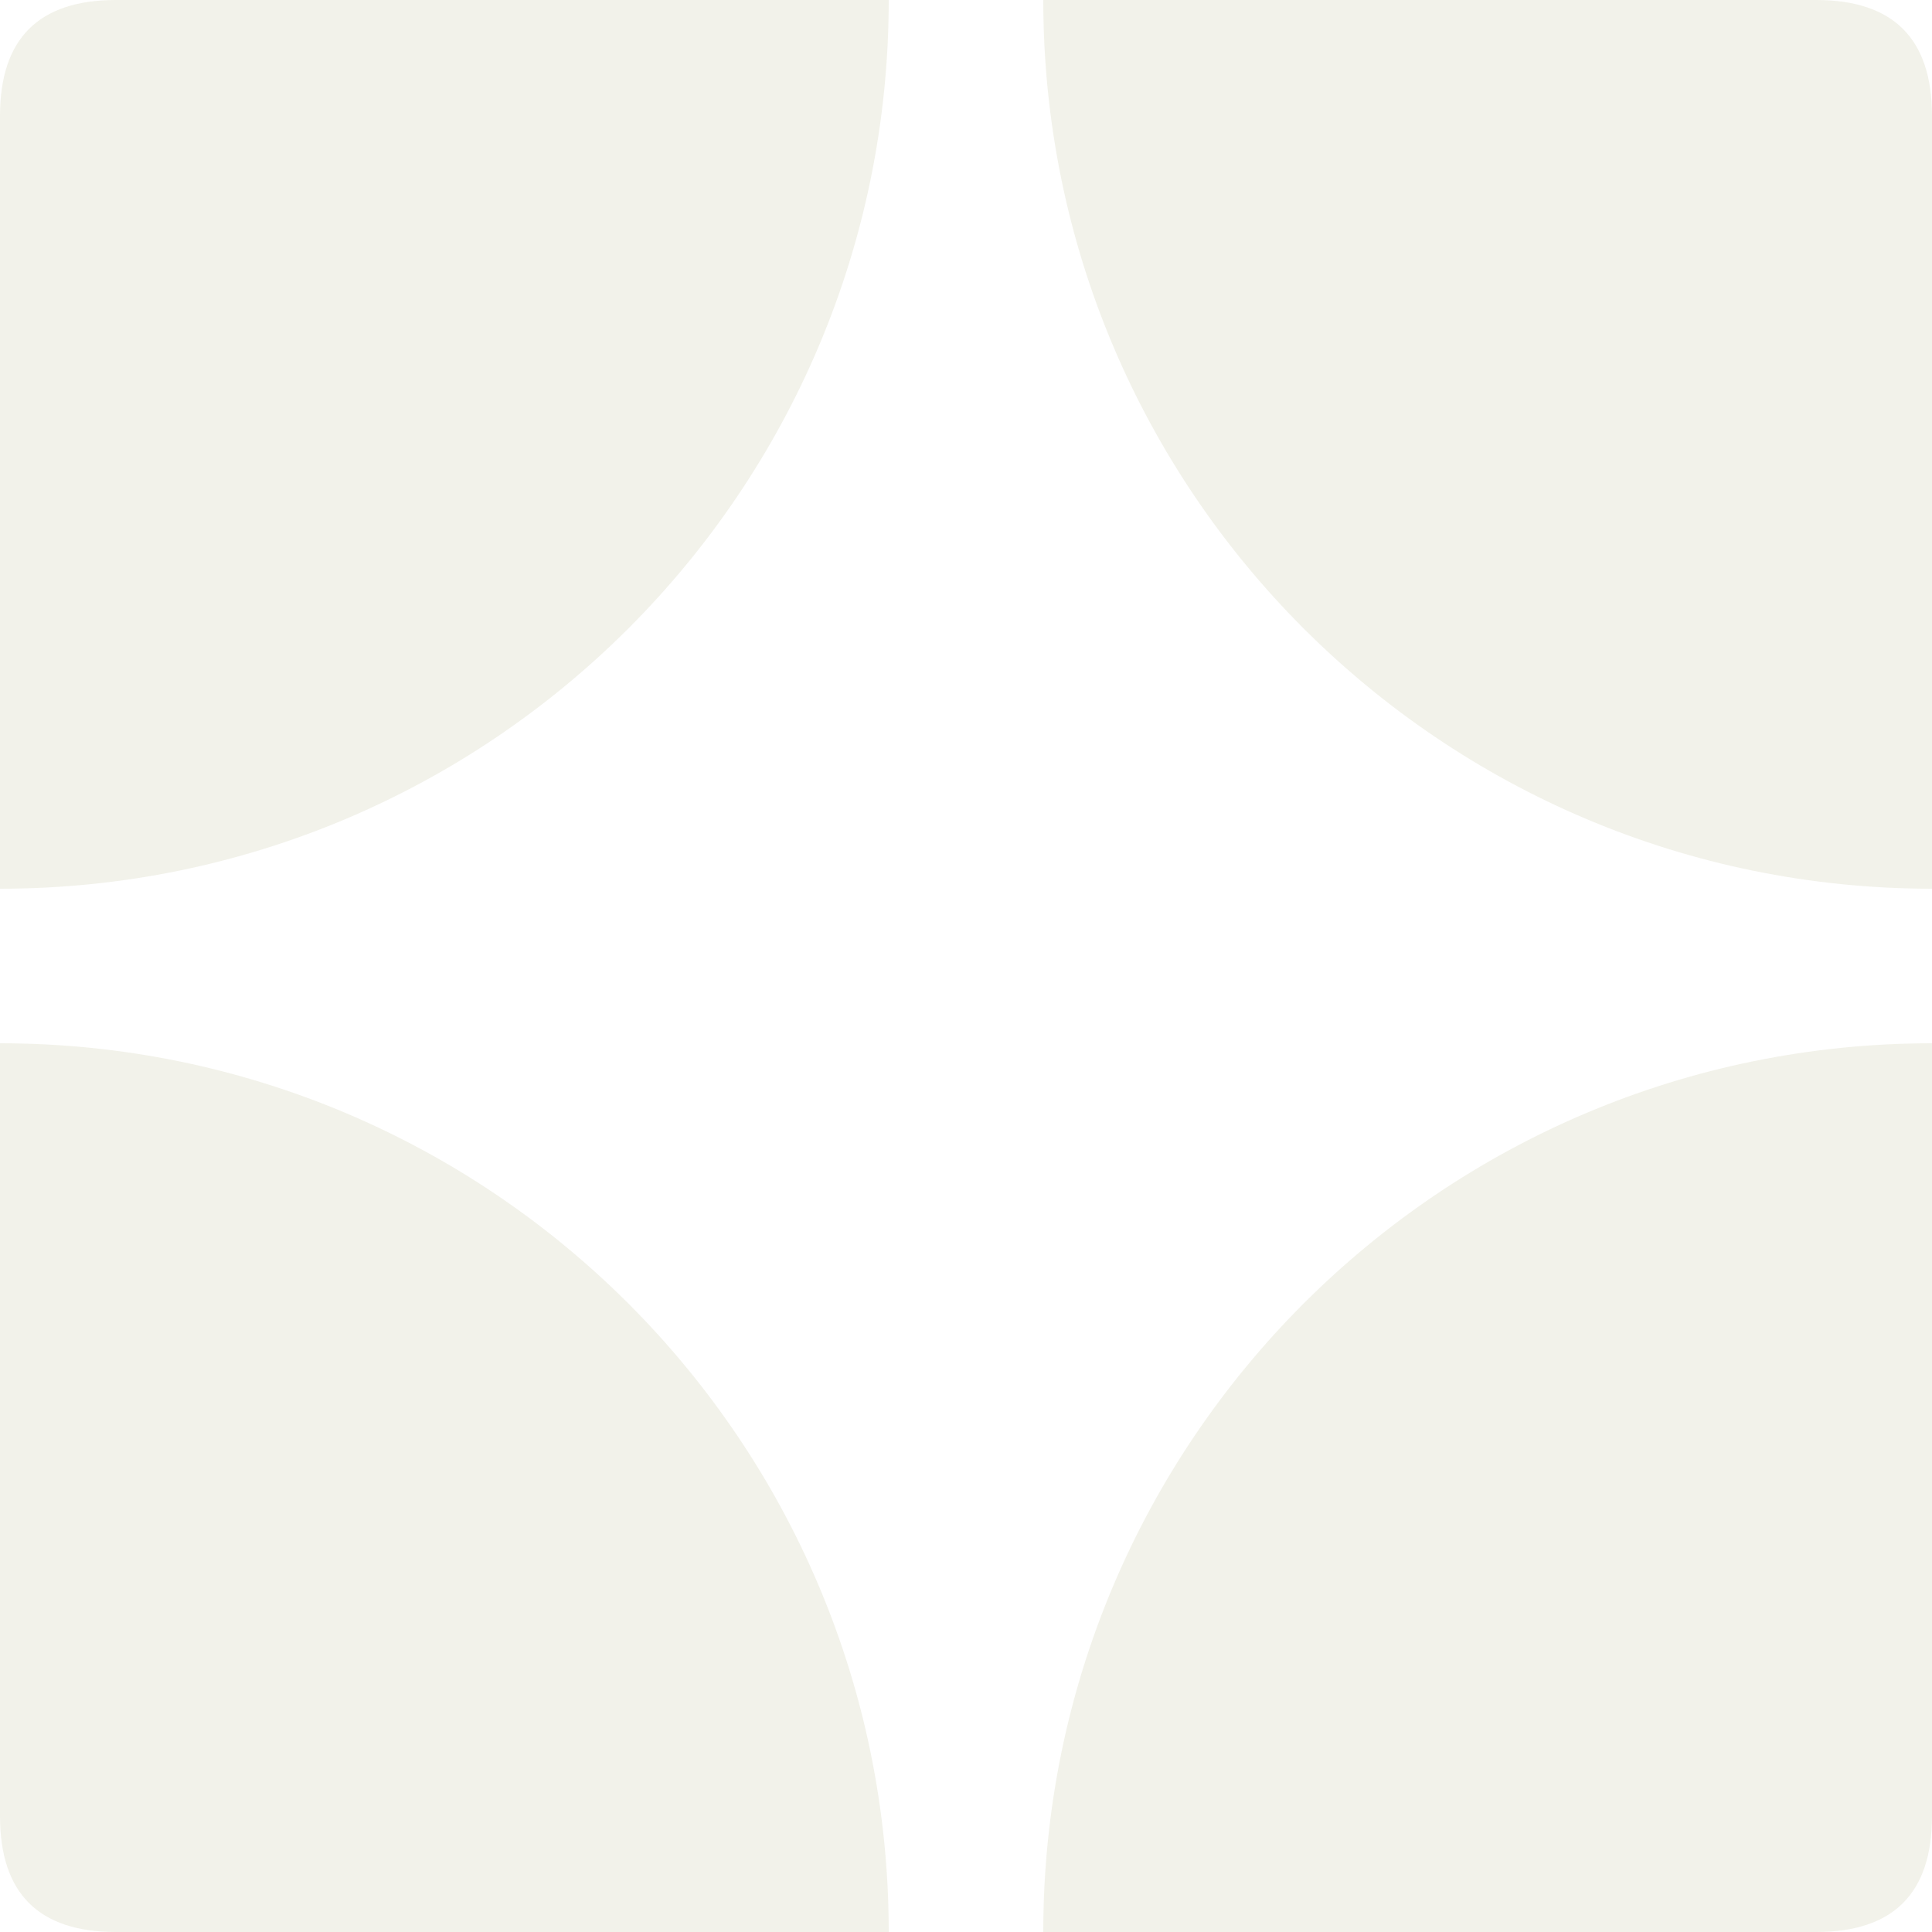
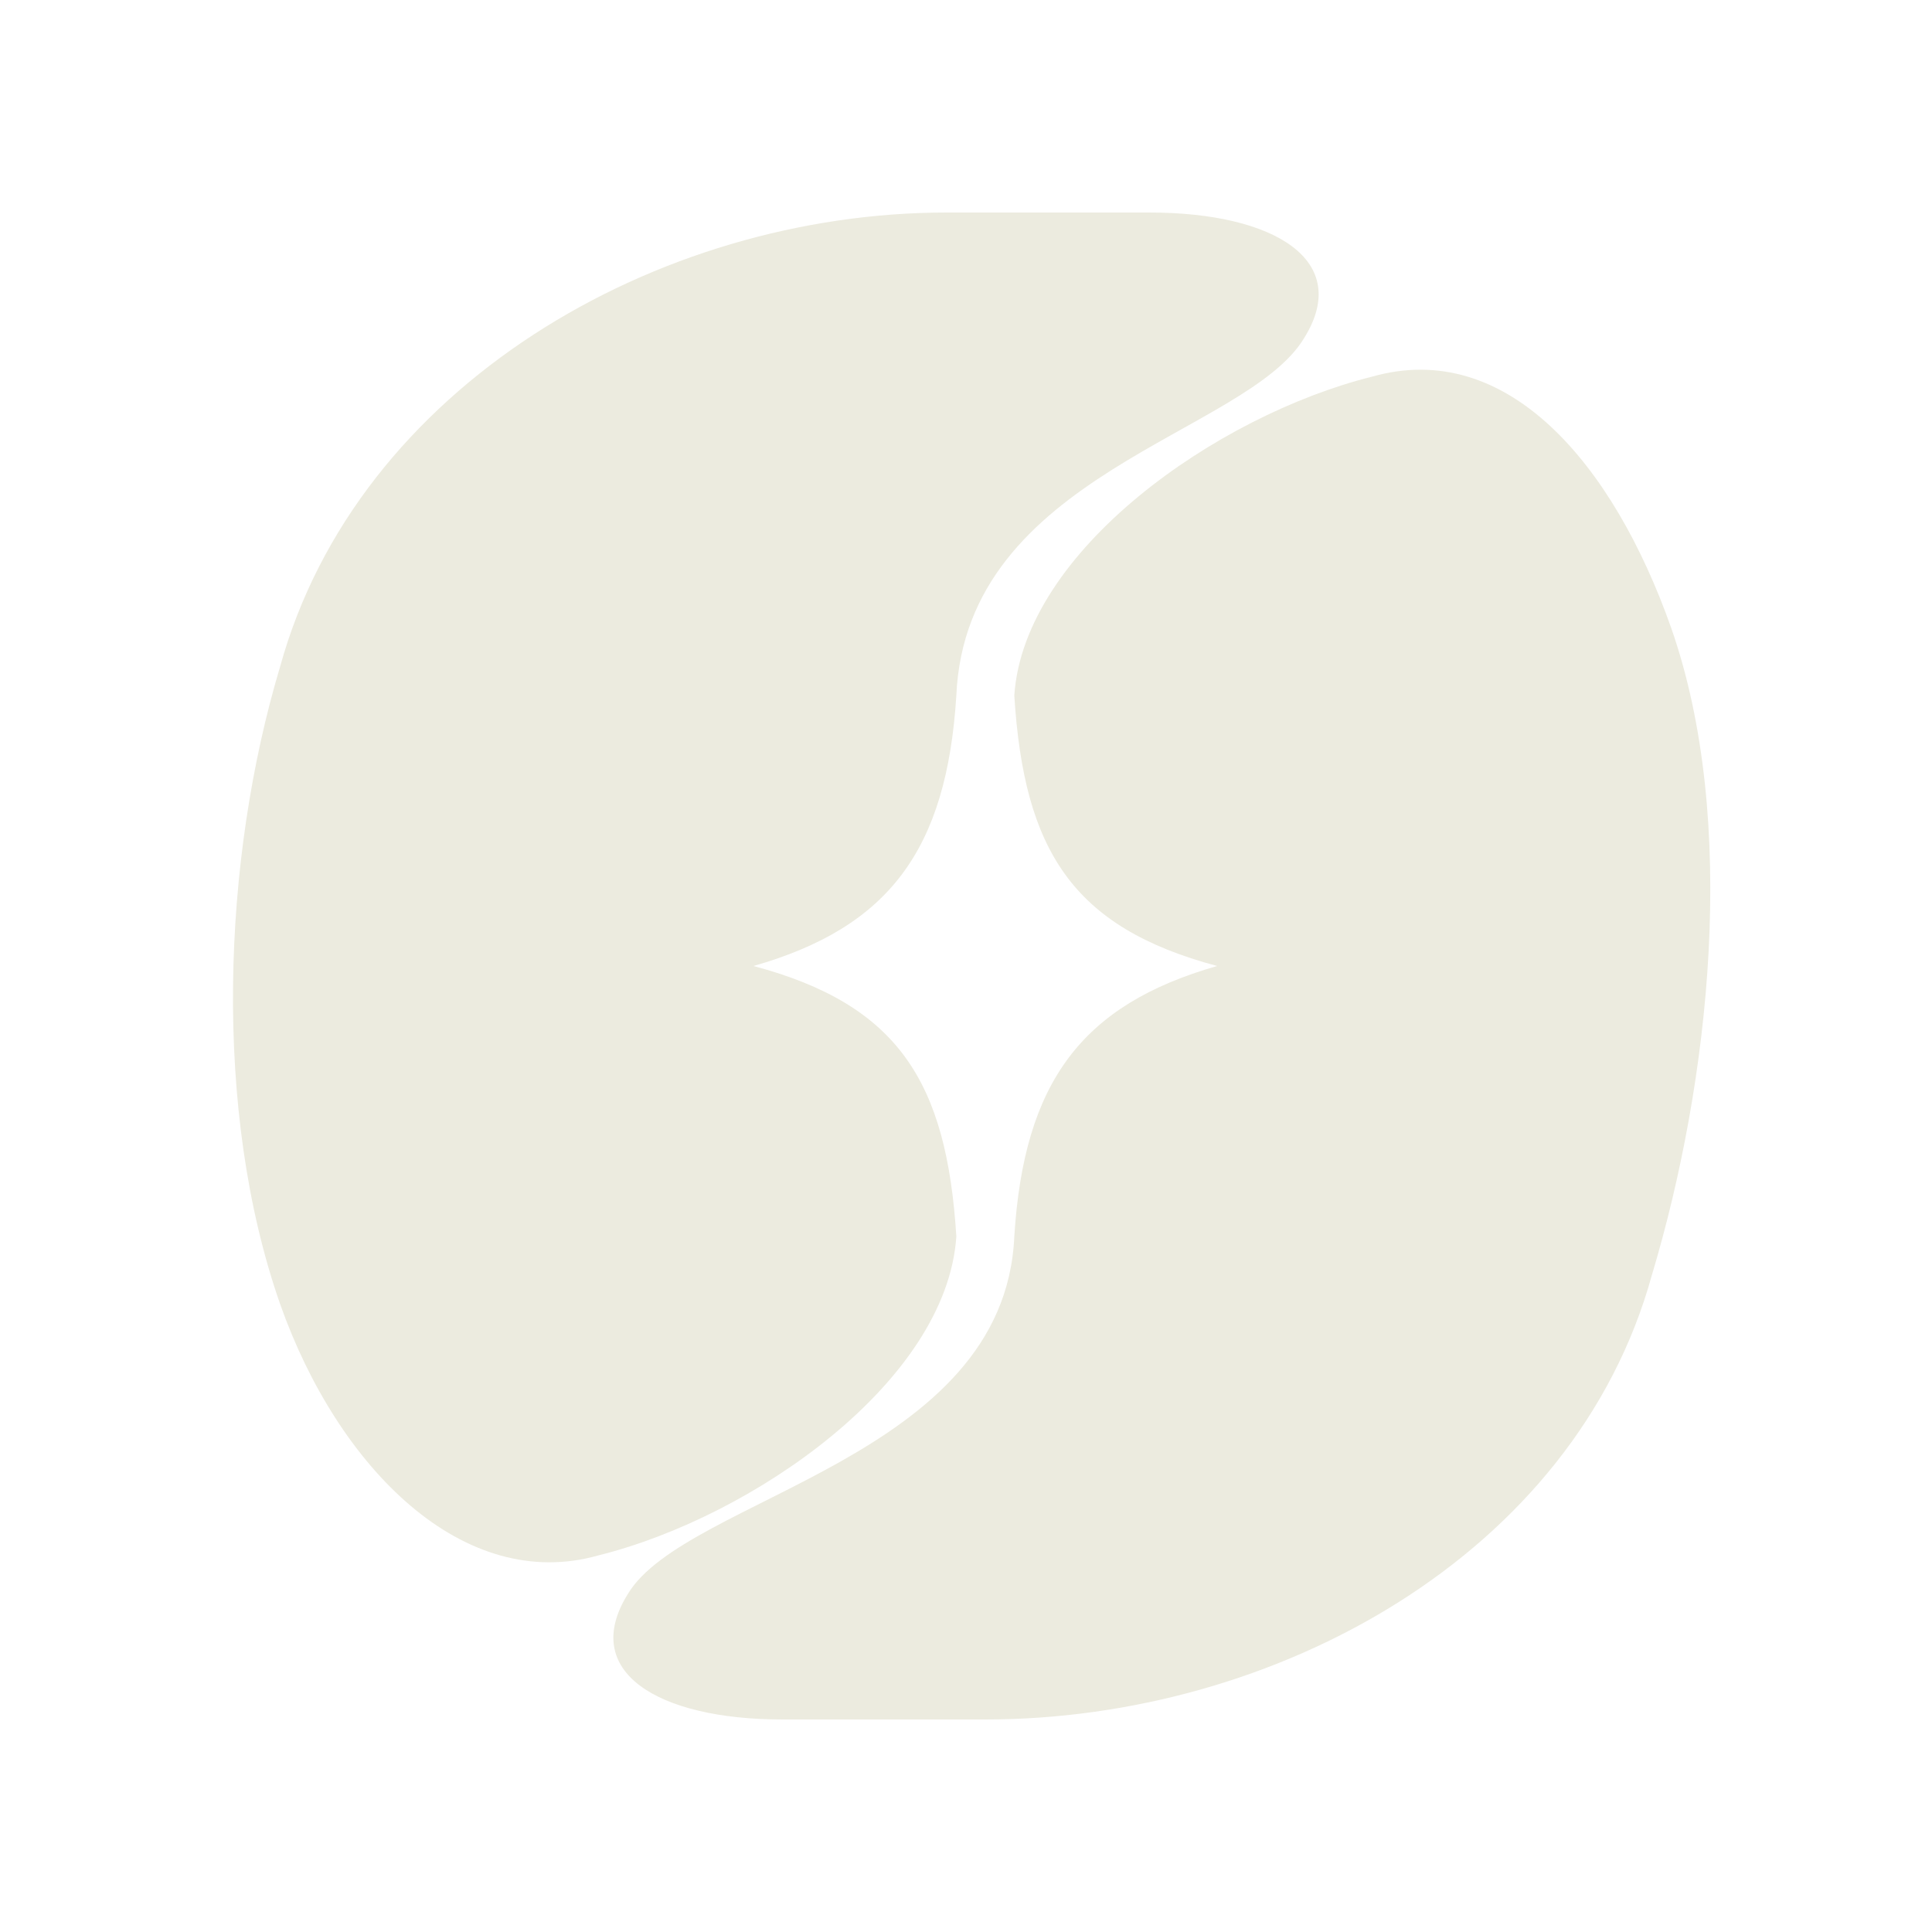
- <svg xmlns="http://www.w3.org/2000/svg" viewBox="0 0 100 100" fill="#f2f2ea">
-   <path d="M0 6Q0 0 6 0H46A46 46 0 0 1 0 46Z" />
-   <path d="M100 6V46A46 46 0 0 1 54 0H94Q100 0 100 6Z" />
-   <path d="M100 94Q100 100 94 100H54A46 46 0 0 1 100 54Z" />
-   <path d="M0 94V54A46 46 0 0 1 46 100H6Q0 100 0 94Z" />
+ <svg xmlns="http://www.w3.org/2000/svg" width="200" height="200" viewBox="0 0 200 200" fill="none">
+   <path d="M119 22C132 22 140 27 135 35C129 45 100 49 99 72C98 88 92 96 78 100C93 104 98 112 99 128C98 143 78 157 62 161C48 165 35 152 29 135C22 115 23 89 29 69C37 40 68 22 98 22H119Z" fill="#ECEBDF" />
+   <path d="M81 178C68 178 60 173 65 165C71 155 104 151 105 128C106 112 112 104 126 100C111 96 106 88 105 72C106 57 126 43 142 39C156 35 167 48 173 65C180 85 177 112 171 132C163 161 132 178 102 178H81Z" fill="#ECEBDF" />
</svg>
